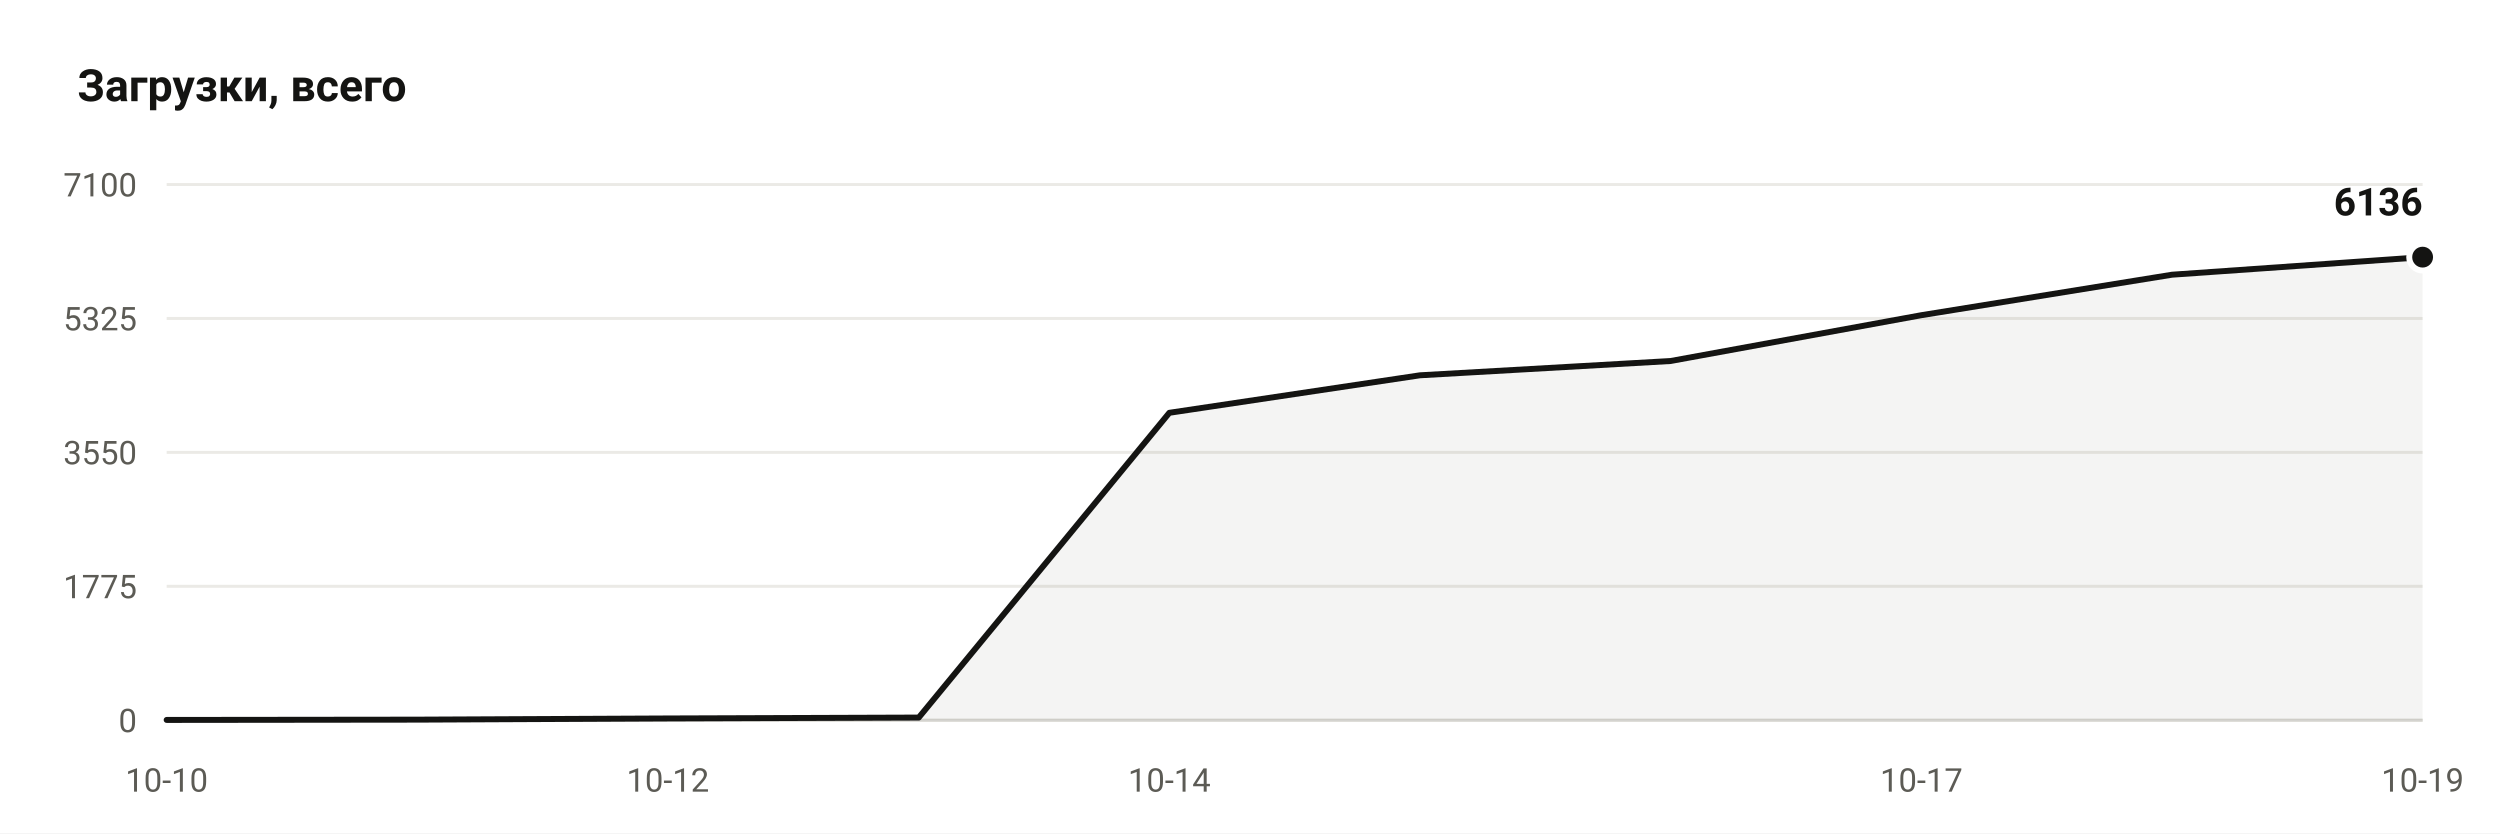
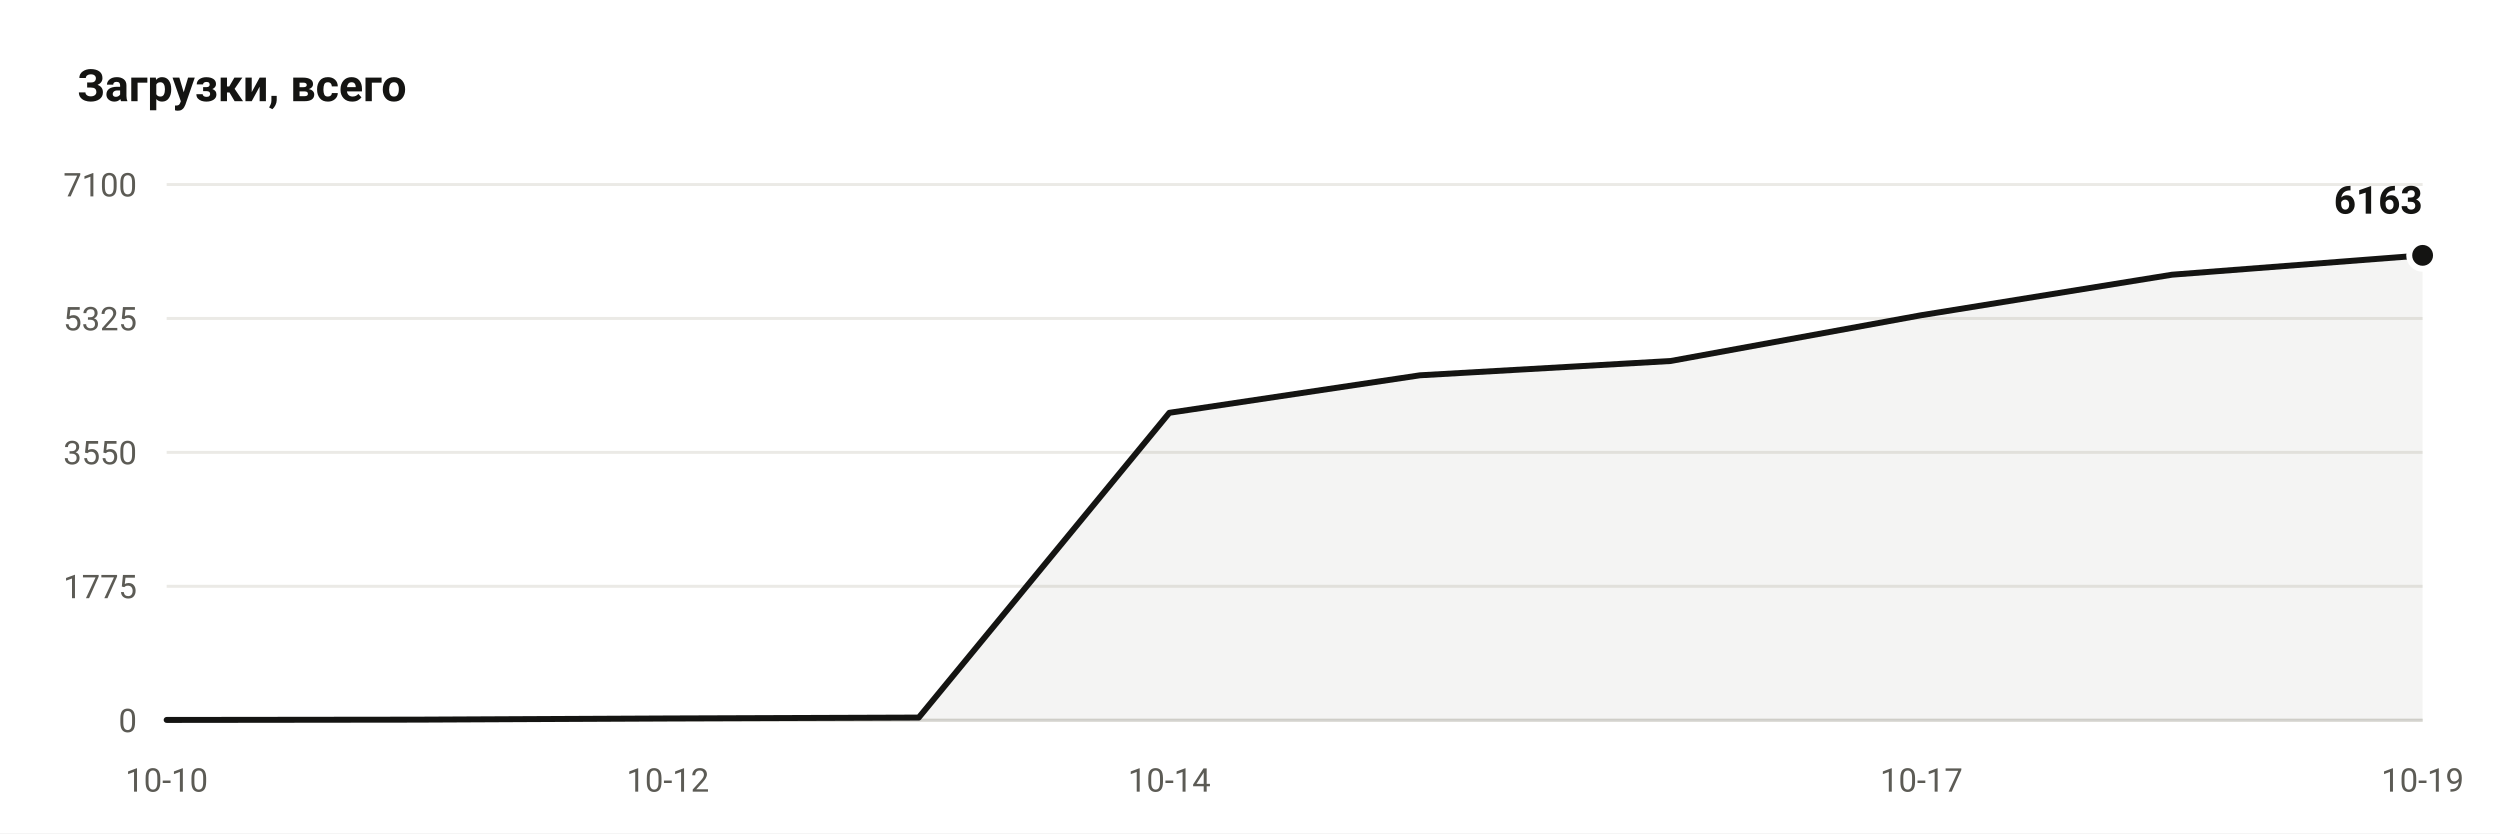
- <svg xmlns="http://www.w3.org/2000/svg" viewBox="0 0 840 280" width="840" height="280" role="img" aria-label="Downloads: 6136">
+ <svg xmlns="http://www.w3.org/2000/svg" viewBox="0 0 840 280" width="840" height="280" role="img" aria-label="Downloads: 6163">
  <rect width="840" height="280" fill="#ffffff" />
  <text x="26" y="34" font-family="ui-sans-serif, -apple-system, Segoe UI, Roboto, Helvetica, Arial, sans-serif" font-size="15" font-weight="600" fill="#141412">Загрузки, всего</text>
  <line x1="56" y1="242.0" x2="814" y2="242.0" stroke="#ebeae6" stroke-width="1" />
  <text x="46" y="246.0" text-anchor="end" font-family="ui-sans-serif, -apple-system, Segoe UI, Roboto, Helvetica, Arial, sans-serif" font-size="11" fill="#5c5b55">0</text>
  <line x1="56" y1="197.0" x2="814" y2="197.0" stroke="#ebeae6" stroke-width="1" />
  <text x="46" y="201.0" text-anchor="end" font-family="ui-sans-serif, -apple-system, Segoe UI, Roboto, Helvetica, Arial, sans-serif" font-size="11" fill="#5c5b55">1775</text>
  <line x1="56" y1="152.0" x2="814" y2="152.0" stroke="#ebeae6" stroke-width="1" />
  <text x="46" y="156.0" text-anchor="end" font-family="ui-sans-serif, -apple-system, Segoe UI, Roboto, Helvetica, Arial, sans-serif" font-size="11" fill="#5c5b55">3550</text>
  <line x1="56" y1="107.0" x2="814" y2="107.0" stroke="#ebeae6" stroke-width="1" />
  <text x="46" y="111.0" text-anchor="end" font-family="ui-sans-serif, -apple-system, Segoe UI, Roboto, Helvetica, Arial, sans-serif" font-size="11" fill="#5c5b55">5325</text>
  <line x1="56" y1="62.0" x2="814" y2="62.0" stroke="#ebeae6" stroke-width="1" />
  <text x="46" y="66.0" text-anchor="end" font-family="ui-sans-serif, -apple-system, Segoe UI, Roboto, Helvetica, Arial, sans-serif" font-size="11" fill="#5c5b55">7100</text>
  <line x1="56" y1="242.0" x2="814" y2="242.0" stroke="#d7d6d1" stroke-width="1" />
-   <path d="M 56.0 242.0 L 56.0 241.9 L 140.2 241.8 L 224.4 241.4 L 308.7 241.1 L 392.9 138.7 L 477.1 126.1 L 561.3 121.3 L 645.6 105.9 L 729.8 92.3 L 814.0 86.4 L 814.0 242.0 Z" fill="#141412" fill-opacity="0.05" />
-   <polyline points="56.0,241.9 140.2,241.8 224.4,241.4 308.7,241.1 392.9,138.7 477.1,126.1 561.3,121.3 645.6,105.9 729.8,92.3 814.0,86.4" fill="none" stroke="#141412" stroke-width="2" stroke-linejoin="round" stroke-linecap="round" />
-   <circle cx="814.0" cy="86.4" r="4.5" fill="#141412" stroke="#ffffff" stroke-width="2" />
-   <text x="814.0" y="72.4" text-anchor="end" font-family="ui-sans-serif, -apple-system, Segoe UI, Roboto, Helvetica, Arial, sans-serif" font-size="13" font-weight="600" fill="#141412">6136</text>
+   <path d="M 56.0 242.0 L 56.0 241.9 L 140.2 241.8 L 224.4 241.4 L 308.7 241.1 L 392.9 138.7 L 477.1 126.1 L 561.3 121.3 L 645.6 105.9 L 729.8 92.3 L 814.0 85.8 L 814.0 242.0 Z" fill="#141412" fill-opacity="0.05" />
+   <polyline points="56.0,241.9 140.2,241.8 224.4,241.4 308.7,241.1 392.9,138.7 477.1,126.1 561.3,121.3 645.6,105.9 729.8,92.3 814.0,85.8" fill="none" stroke="#141412" stroke-width="2" stroke-linejoin="round" stroke-linecap="round" />
+   <circle cx="814.0" cy="85.8" r="4.5" fill="#141412" stroke="#ffffff" stroke-width="2" />
+   <text x="814.0" y="71.8" text-anchor="end" font-family="ui-sans-serif, -apple-system, Segoe UI, Roboto, Helvetica, Arial, sans-serif" font-size="13" font-weight="600" fill="#141412">6163</text>
  <text x="56.0" y="266" text-anchor="middle" font-family="ui-sans-serif, -apple-system, Segoe UI, Roboto, Helvetica, Arial, sans-serif" font-size="11" fill="#5c5b55">10-10</text>
  <text x="224.4" y="266" text-anchor="middle" font-family="ui-sans-serif, -apple-system, Segoe UI, Roboto, Helvetica, Arial, sans-serif" font-size="11" fill="#5c5b55">10-12</text>
  <text x="392.9" y="266" text-anchor="middle" font-family="ui-sans-serif, -apple-system, Segoe UI, Roboto, Helvetica, Arial, sans-serif" font-size="11" fill="#5c5b55">10-14</text>
  <text x="645.6" y="266" text-anchor="middle" font-family="ui-sans-serif, -apple-system, Segoe UI, Roboto, Helvetica, Arial, sans-serif" font-size="11" fill="#5c5b55">10-17</text>
  <text x="814.0" y="266" text-anchor="middle" font-family="ui-sans-serif, -apple-system, Segoe UI, Roboto, Helvetica, Arial, sans-serif" font-size="11" fill="#5c5b55">10-19</text>
</svg>
